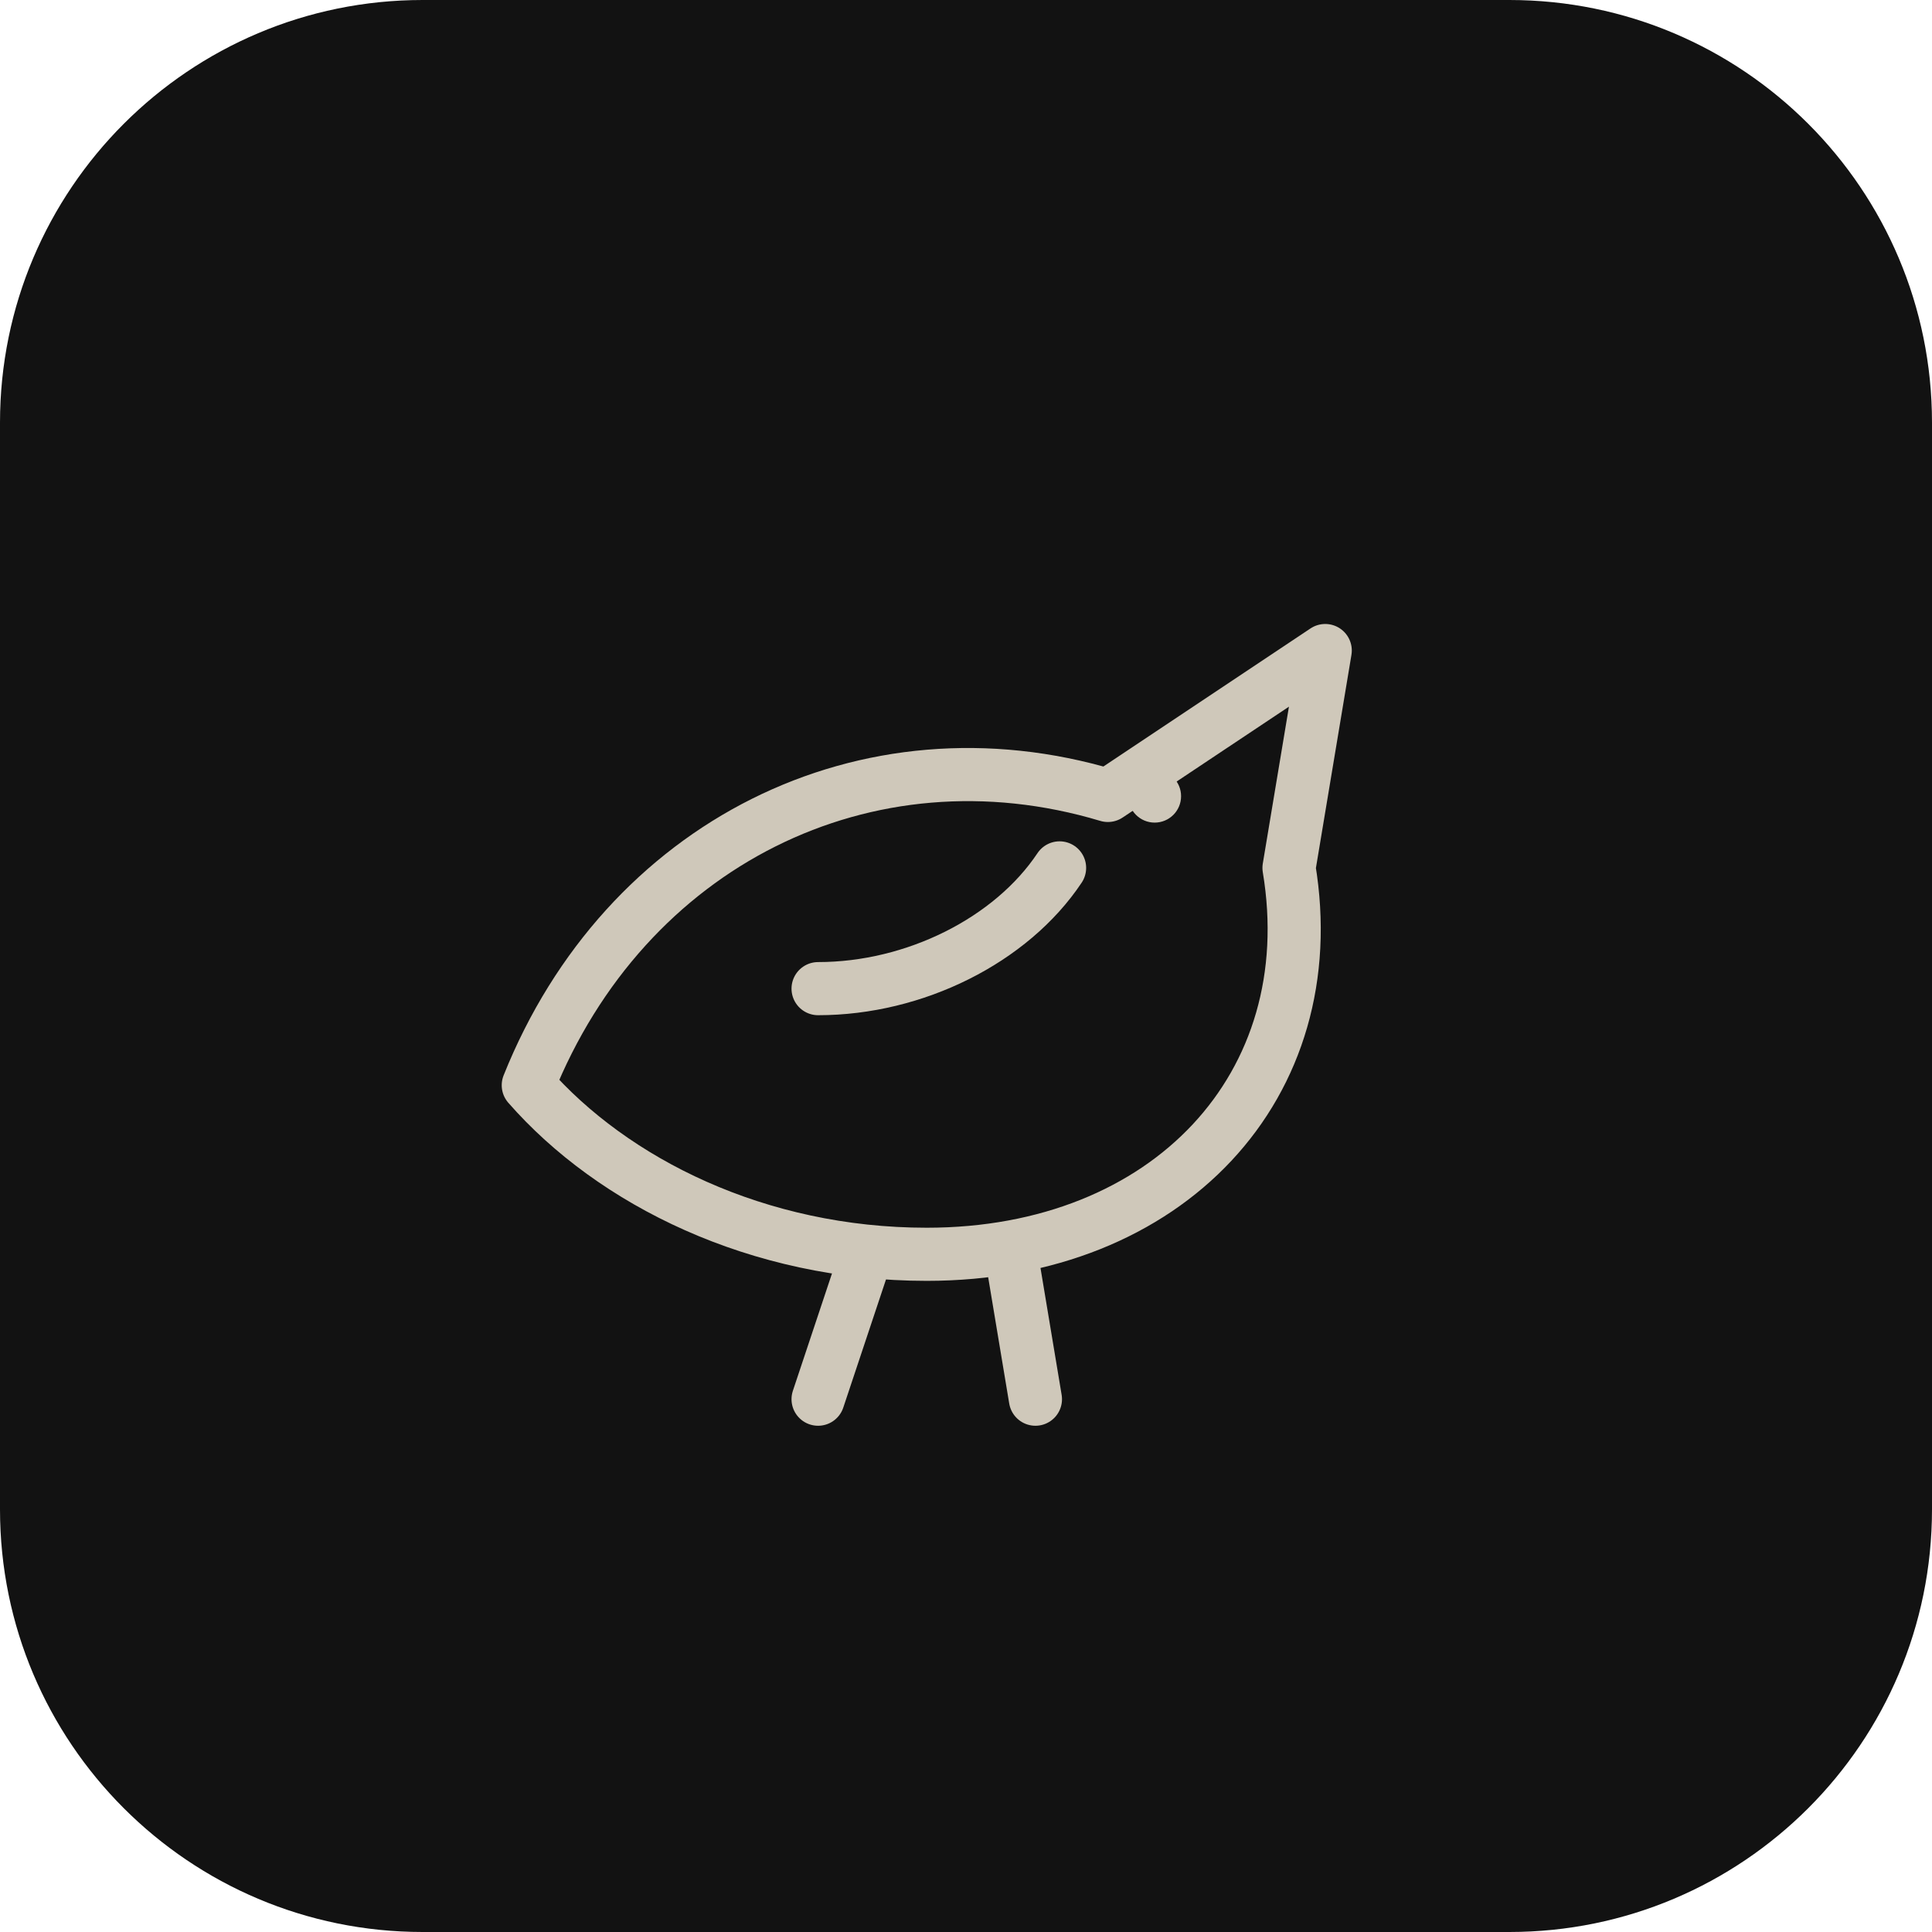
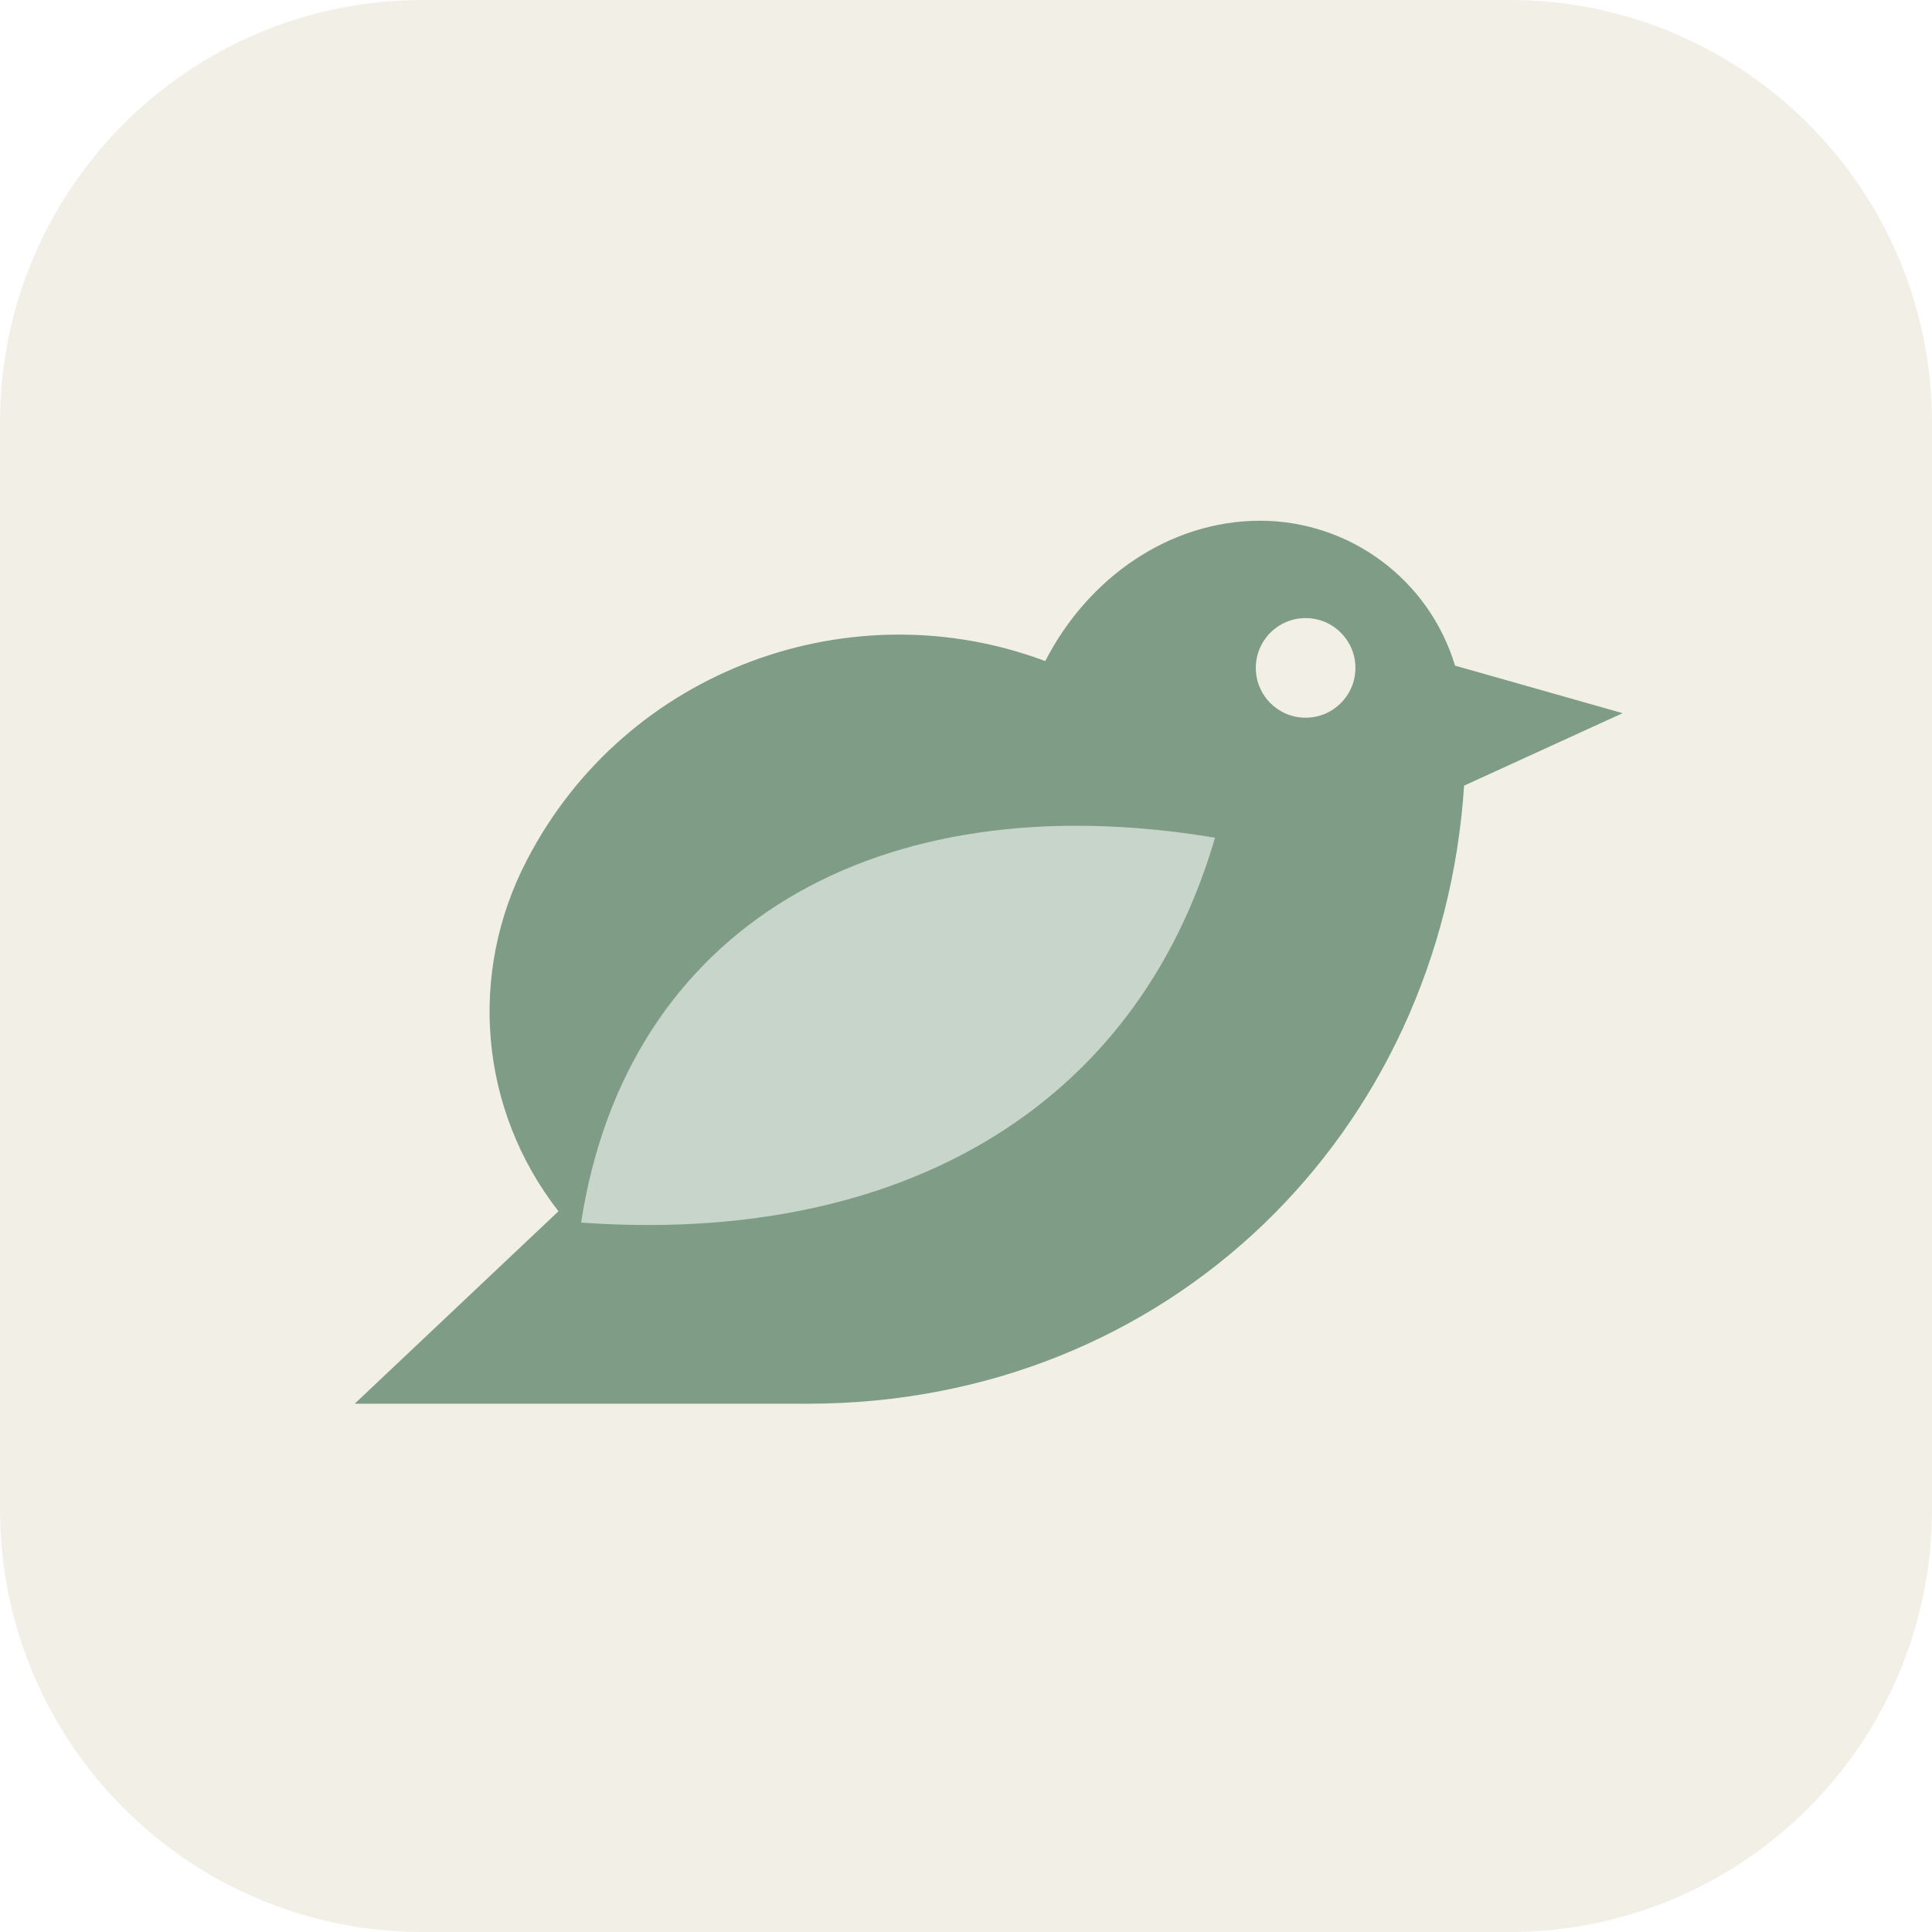
<svg xmlns="http://www.w3.org/2000/svg" viewBox="0 0 512 512">
-   <rect width="512" height="512" rx="112" fill="#121212" />
-   <g fill="none" stroke="#CFC8BA" stroke-width="14" stroke-linecap="round" stroke-linejoin="round" transform="translate(76 70) scale(6.4)">
-     <path d="M10 34c4-10 14-15 24-12l9-6-1.5 9c1.5 9-5 16-15 16-7 0-13-3-16.5-7z" stroke-width="2.2" />
-     <path d="M22 30c4 0 8-2 10-5" stroke-width="2.2" />
-     <path d="M24 41l-2 6M30 41l1 6" stroke-width="2.2" />
+   <rect width="512" height="512" rx="112" fill="#F1EFE6" />
+   <g transform="translate(64 60) scale(6)">
+     <path d="M45 13a9 9 0 0 1 8.6 6.4L61 21.5l-7 3.2C53 40 41 52 25 52H5l9-8.5C10.5 39 10 33 12.6 28 17 19.5 27 16 35.5 19.2 37.4 15.5 41 13 45 13z" fill="#7E9C86" />
+     <path d="M15 44C17 31 28 24.5 43 27c-3.5 12-14 18-28 17z" fill="#C8D5CA" />
+     <circle cx="47" cy="19.5" r="2.2" fill="#F1EFE6" />
  </g>
-   <circle cx="306" cy="211" r="7" fill="#CFC8BA" />
</svg>
